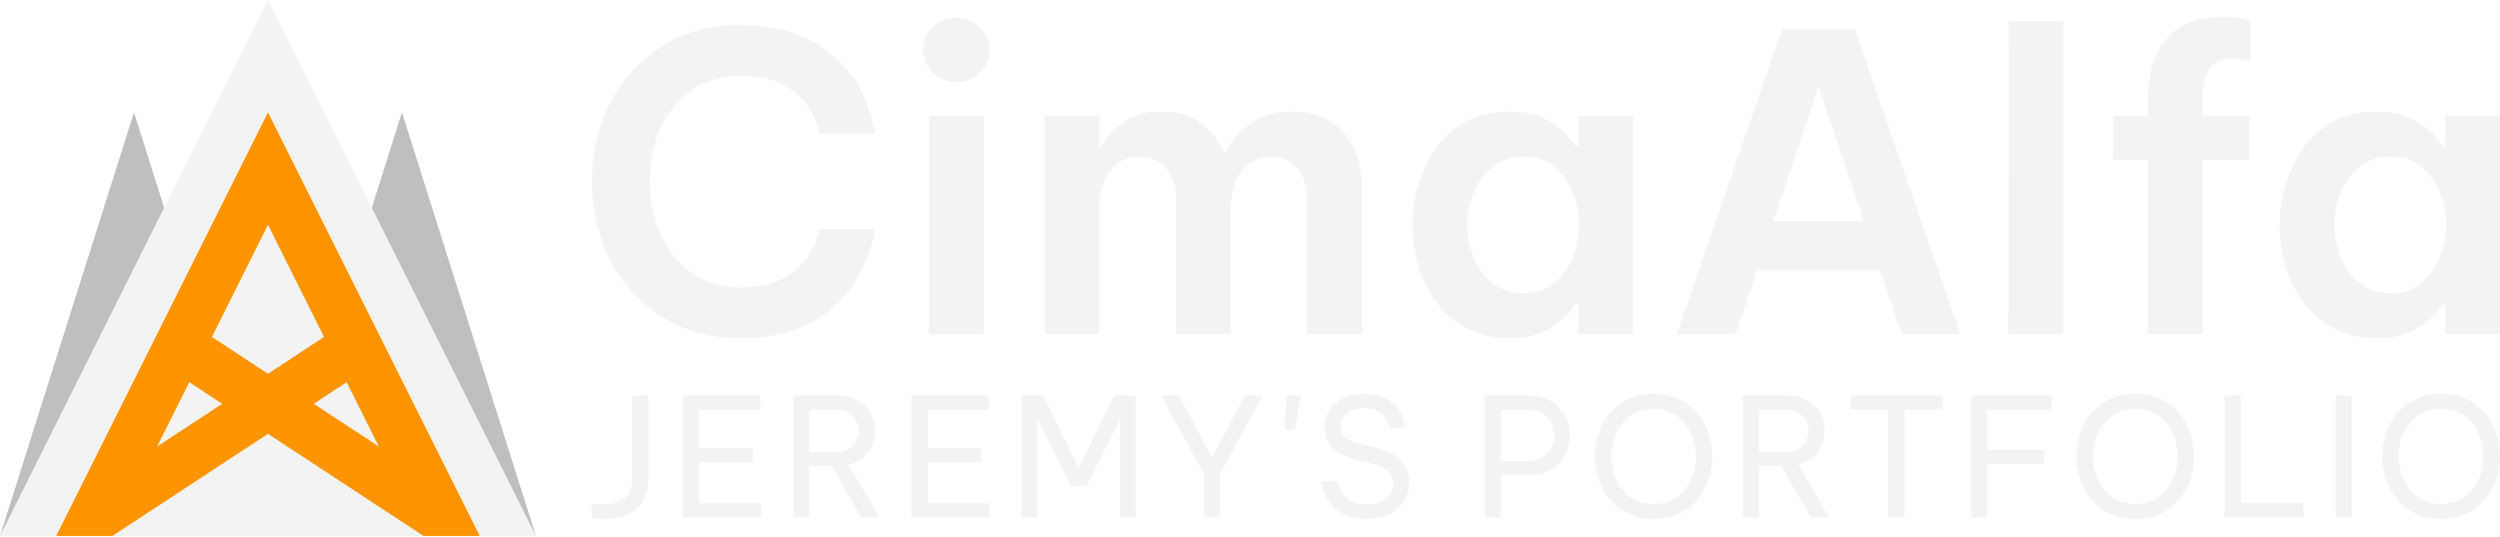
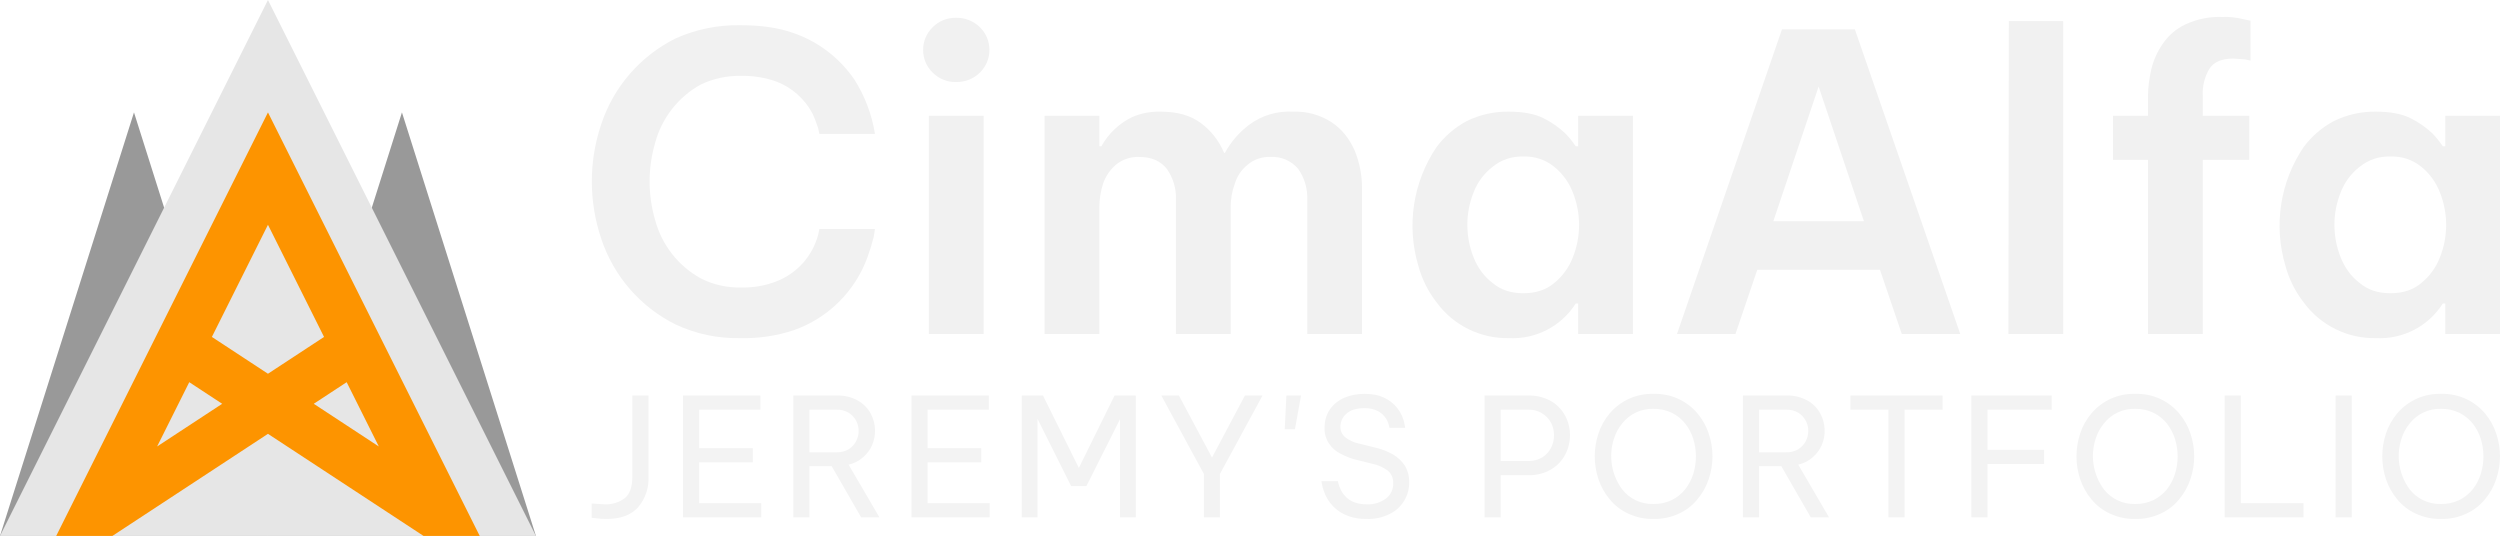
<svg xmlns="http://www.w3.org/2000/svg" viewBox="0 0 4096 879" xml:space="preserve" style="fill-rule:evenodd;clip-rule:evenodd;stroke-linejoin:round;stroke-miterlimit:2">
  <g transform="matrix(.21437 0 0 .21437 0 .001)">
    <clipPath id="a">
      <path d="M0 0h4096v4096H0z" />
    </clipPath>
    <g clip-path="url(#a)">
-       <path d="m2254.64 4096 885.76-2863.35L4026.16 4096H2254.64Zm0 0H483.114l885.766-2863.35L2254.64 4096Z" style="fill:#bfbfbf" transform="matrix(1.15607 0 0 1.13049 -558.512 -534.505)" />
-       <path d="m986.735 332.87 601.055 598.234H385.679L986.735 332.87Z" style="fill:#f3f3f3" transform="matrix(3.40733 0 0 6.84681 -1314.14 -2279.1)" />
+       <path d="m2254.64 4096 885.76-2863.35L4026.16 4096H2254.64Zm0 0H483.114l885.766-2863.35L2254.64 4096Z" style="fill:#999" transform="matrix(1.15607 0 0 1.13049 -558.512 -534.505)" />
+       <path d="m986.735 332.87 601.055 598.234H385.679L986.735 332.87Z" style="fill:#e6e6e6" transform="matrix(3.40733 0 0 6.84681 -1314.14 -2279.1)" />
      <path d="M372.384 842.985h-63.501l239.294-555.343 239.294 555.343H723.97L548.177 709.12 372.384 842.985ZM459.246 641.4l-36.326 84.304 73.517-55.983-37.191-28.321Zm152.297-59.331-63.366-147.056-63.366 147.056 63.366 48.253 63.366-48.253Zm61.891 143.635L637.108 641.4l-37.191 28.321 73.517 55.983Z" style="fill:#fd9400" transform="matrix(6.76364 0 0 5.82883 -1659.68 -817.616)" />
    </g>
  </g>
  <path d="M.131.01A.387.387 0 0 1 .069.006L.04.003v-.087l.044.003.035.002a.19.19 0 0 0 .123-.038c.03-.025.045-.069.045-.131V-.74h.098v.492a.266.266 0 0 1-.064.188C.278-.013.214.01.131.01Z" style="fill:#f3f3f3;fill-rule:nonzero" transform="matrix(269.6494 0 0 269.6494 958.65 847.567)" />
  <path d="M.08 0v-.74h.47v.086H.178v.234h.326v.086H.178v.248h.377V0H.08Z" style="fill:#f3f3f3;fill-rule:nonzero" transform="matrix(269.6494 0 0 269.6494 1097.52 847.567)" />
  <path d="M.08 0v-.74h.262a.25.25 0 0 1 .131.031.2.2 0 0 1 .078.08.222.222 0 0 1 .008.19.202.202 0 0 1-.054.073.194.194 0 0 1-.089.046L.603 0H.492L.313-.311H.178V0H.08Zm.261-.654H.178v.259h.163a.136.136 0 0 0 .076-.019.131.131 0 0 0 .06-.11.129.129 0 0 0-.06-.111.136.136 0 0 0-.076-.019Z" style="fill:#f3f3f3;fill-rule:nonzero" transform="matrix(269.6494 0 0 269.6494 1278.185 847.567)" />
  <path d="M.08 0v-.74h.47v.086H.178v.234h.326v.086H.178v.248h.377V0H.08Z" style="fill:#f3f3f3;fill-rule:nonzero" transform="matrix(269.6494 0 0 269.6494 1471.79 847.567)" />
  <path d="M.08 0v-.74h.129l.218.44.217-.44h.129V0H.677v-.596L.473-.19H.38L.176-.598V0H.08Z" style="fill:#f3f3f3;fill-rule:nonzero" transform="matrix(269.6494 0 0 269.6494 1652.454 847.567)" />
  <path d="M.284 0v-.263L.025-.74h.107l.201.377.2-.377H.64l-.259.477V0H.284Z" style="fill:#f3f3f3;fill-rule:nonzero" transform="matrix(269.6494 0 0 269.6494 1895.944 847.567)" />
  <path d="M.06-.535.07-.74h.089l-.037.205H.06Z" style="fill:#f3f3f3;fill-rule:nonzero" transform="matrix(269.6494 0 0 269.6494 2088.743 847.567)" />
  <path d="M.328.01a.316.316 0 0 1-.109-.017.243.243 0 0 1-.151-.154.202.202 0 0 1-.011-.042.618.618 0 0 0-.003-.017h.1l.003.014a.156.156 0 0 0 .013.035.146.146 0 0 0 .028.042c.013.015.03.027.051.036a.207.207 0 0 0 .081.014.178.178 0 0 0 .117-.036.111.111 0 0 0 .043-.092.095.095 0 0 0-.032-.076.237.237 0 0 0-.093-.042L.267-.349a.407.407 0 0 1-.096-.037A.179.179 0 0 1 .1-.448a.16.16 0 0 1-.027-.096c0-.043.011-.08.032-.111a.204.204 0 0 1 .087-.071.31.31 0 0 1 .125-.024c.045 0 .083.007.113.021a.22.22 0 0 1 .129.164l.004.021H.467L.463-.562a.133.133 0 0 0-.065-.083.169.169 0 0 0-.084-.018c-.048 0-.084.011-.109.034a.106.106 0 0 0-.036.078c0 .027.01.048.029.064a.193.193 0 0 0 .08.038l.106.026a.409.409 0 0 1 .103.04.218.218 0 0 1 .073.068.185.185 0 0 1 .027.102.21.21 0 0 1-.117.192.29.29 0 0 1-.142.031Z" style="fill:#f3f3f3;fill-rule:nonzero" transform="matrix(269.6494 0 0 269.6494 2150.5 847.567)" />
  <path d="M.08 0v-.74h.264a.27.27 0 0 1 .142.035.23.23 0 0 1 .085.09.251.251 0 0 1 0 .232.225.225 0 0 1-.085.091.26.26 0 0 1-.142.036H.178V0H.08Zm.264-.654H.178v.312h.166a.16.16 0 0 0 .088-.023.15.15 0 0 0 .053-.059.17.17 0 0 0 0-.149.152.152 0 0 0-.141-.081Z" style="fill:#f3f3f3;fill-rule:nonzero" transform="matrix(269.6494 0 0 269.6494 2410.712 847.567)" />
  <path d="M.413.01a.347.347 0 0 1-.155-.033.311.311 0 0 1-.112-.087.375.375 0 0 1-.068-.122.44.44 0 0 1 0-.277.365.365 0 0 1 .068-.122.335.335 0 0 1 .267-.119.335.335 0 0 1 .267.119c.03.036.053.076.068.122a.43.43 0 0 1 0 .277.375.375 0 0 1-.068.122.311.311 0 0 1-.112.087.347.347 0 0 1-.155.033Zm0-.091a.245.245 0 0 0 .111-.024.245.245 0 0 0 .081-.065.295.295 0 0 0 .049-.093.359.359 0 0 0 0-.214.295.295 0 0 0-.049-.093.245.245 0 0 0-.081-.065.245.245 0 0 0-.111-.024.232.232 0 0 0-.191.089.278.278 0 0 0-.05.093.341.341 0 0 0 .05.307.232.232 0 0 0 .191.089Z" style="fill:#f3f3f3;fill-rule:nonzero" transform="matrix(269.6494 0 0 269.6494 2597.847 847.567)" />
  <path d="M.08 0v-.74h.262a.25.25 0 0 1 .131.031.2.2 0 0 1 .078.08.222.222 0 0 1 .008.19.202.202 0 0 1-.054.073.194.194 0 0 1-.089.046L.603 0H.492L.313-.311H.178V0H.08Zm.261-.654H.178v.259h.163a.136.136 0 0 0 .076-.019.131.131 0 0 0 .06-.11.129.129 0 0 0-.06-.111.136.136 0 0 0-.076-.019Z" style="fill:#f3f3f3;fill-rule:nonzero" transform="matrix(269.6494 0 0 269.6494 2834.062 847.567)" />
  <path d="M.276 0v-.654H.045V-.74h.56v.086H.374V0H.276Z" style="fill:#f3f3f3;fill-rule:nonzero" transform="matrix(269.6494 0 0 269.6494 3019.577 847.567)" />
  <path d="M.08 0v-.74h.488v.086h-.39v.244h.344v.086H.178V0H.08Z" style="fill:#f3f3f3;fill-rule:nonzero" transform="matrix(269.6494 0 0 269.6494 3208.331 847.567)" />
  <path d="M.413.01a.347.347 0 0 1-.155-.033.311.311 0 0 1-.112-.087.375.375 0 0 1-.068-.122.44.44 0 0 1 0-.277.365.365 0 0 1 .068-.122.335.335 0 0 1 .267-.119.335.335 0 0 1 .267.119c.03.036.053.076.068.122a.43.43 0 0 1 0 .277.375.375 0 0 1-.068.122.311.311 0 0 1-.112.087.347.347 0 0 1-.155.033Zm0-.091a.245.245 0 0 0 .111-.024.245.245 0 0 0 .081-.065.295.295 0 0 0 .049-.093.359.359 0 0 0 0-.214.295.295 0 0 0-.049-.093.245.245 0 0 0-.081-.065.245.245 0 0 0-.111-.024.232.232 0 0 0-.191.089.278.278 0 0 0-.05.093.341.341 0 0 0 .05.307.232.232 0 0 0 .191.089Z" style="fill:#f3f3f3;fill-rule:nonzero" transform="matrix(269.6494 0 0 269.6494 3387.105 847.567)" />
  <path d="M.08 0v-.74h.098v.654h.381V0H.08Z" style="fill:#f3f3f3;fill-rule:nonzero" transform="matrix(269.6494 0 0 269.6494 3623.32 847.567)" />
  <path style="fill:#f3f3f3;fill-rule:nonzero" d="M.08-.74h.098V0H.08z" transform="matrix(269.6494 0 0 269.6494 3805.062 847.567)" />
  <path d="M.413.01a.347.347 0 0 1-.155-.033.311.311 0 0 1-.112-.087.375.375 0 0 1-.068-.122.44.44 0 0 1 0-.277.365.365 0 0 1 .068-.122.335.335 0 0 1 .267-.119.335.335 0 0 1 .267.119c.03.036.053.076.068.122a.43.43 0 0 1 0 .277.375.375 0 0 1-.068.122.311.311 0 0 1-.112.087.347.347 0 0 1-.155.033Zm0-.091a.245.245 0 0 0 .111-.024.245.245 0 0 0 .081-.065.295.295 0 0 0 .049-.093.359.359 0 0 0 0-.214.295.295 0 0 0-.049-.093.245.245 0 0 0-.081-.065.245.245 0 0 0-.111-.024.232.232 0 0 0-.191.089.278.278 0 0 0-.05.093.341.341 0 0 0 .05.307.232.232 0 0 0 .191.089Z" style="fill:#f3f3f3;fill-rule:nonzero" transform="matrix(269.6494 0 0 269.6494 3888.12 847.567)" />
-   <path d="M.406.01a.352.352 0 0 1-.157-.033.358.358 0 0 1-.181-.209.434.434 0 0 1 0-.277.358.358 0 0 1 .181-.209.367.367 0 0 1 .157-.032c.05 0 .093.006.129.019a.296.296 0 0 1 .148.113.347.347 0 0 1 .05.132H.598L.595-.5C.592-.509.588-.521.581-.536a.167.167 0 0 0-.087-.077.242.242 0 0 0-.086-.014.217.217 0 0 0-.098.021.23.23 0 0 0-.111.142.334.334 0 0 0 0 .187.23.23 0 0 0 .111.142.205.205 0 0 0 .098.022.22.22 0 0 0 .086-.015.167.167 0 0 0 .101-.113l.003-.014h.135L.73-.236a.487.487 0 0 1-.015.049.294.294 0 0 1-.18.178.381.381 0 0 1-.129.019Z" style="fill:#f3f3f3;fill-rule:nonzero" transform="translate(939.086 547.228) scale(674.5595)" />
-   <path d="M.142-.612a.078.078 0 0 1-.057-.023.076.076 0 0 1-.023-.055c0-.021.008-.04.023-.055a.078.078 0 0 1 .057-.023.08.08 0 0 1 .058.023.076.076 0 0 1 .023.055c0 .021-.008.04-.023.055a.08.08 0 0 1-.058.023ZM.076 0v-.53h.133V0H.076Z" style="fill:#f3f3f3;fill-rule:nonzero" transform="translate(1470.63 547.228) scale(674.5595)" />
-   <path d="M.062 0v-.53h.133v.074H.2a.17.17 0 0 1 .075-.071.162.162 0 0 1 .07-.013c.039 0 .072.009.097.028a.172.172 0 0 1 .056.072H.5a.213.213 0 0 1 .06-.069.162.162 0 0 1 .105-.031.16.16 0 0 1 .093.025c.026.017.044.04.057.069a.24.24 0 0 1 .018.093V0H.7v-.325a.122.122 0 0 0-.022-.076.081.081 0 0 0-.067-.029.08.08 0 0 0-.056.019.092.092 0 0 0-.031.046.163.163 0 0 0-.01.057V0H.381v-.325a.122.122 0 0 0-.022-.076C.344-.42.322-.43.292-.43a.084.084 0 0 0-.057.019.107.107 0 0 0-.031.046.193.193 0 0 0-.009.057V0H.062Z" style="fill:#f3f3f3;fill-rule:nonzero" transform="translate(1669.625 547.228) scale(674.5595)" />
-   <path d="M.289-.54c.034 0 .062.005.084.016a.224.224 0 0 1 .052.036.227.227 0 0 1 .026.032h.006V-.53H.59V0H.457v-.074H.451A.181.181 0 0 1 .289.01a.212.212 0 0 1-.176-.087.251.251 0 0 1-.044-.088.341.341 0 0 1 .044-.289.222.222 0 0 1 .073-.063.223.223 0 0 1 .103-.023Zm.035.109a.111.111 0 0 0-.075.025.143.143 0 0 0-.046.062.213.213 0 0 0 0 .158c.01.025.025.046.046.062.02.017.045.025.075.025s.055-.008.075-.025a.149.149 0 0 0 .045-.062.213.213 0 0 0 0-.158.149.149 0 0 0-.045-.062.111.111 0 0 0-.075-.025Z" style="fill:#f3f3f3;fill-rule:nonzero" transform="translate(2277.407 547.228) scale(674.5595)" />
-   <path d="M.035 0 .29-.74h.177L.723 0H.581L.528-.156H.23L.177 0H.035Zm.234-.274h.22l-.11-.327-.11.327Z" style="fill:#f3f3f3;fill-rule:nonzero" transform="translate(2723.975 547.228) scale(674.5595)" />
-   <path d="m.072 0 .001-.76h.132V0H.072Z" style="fill:#f3f3f3;fill-rule:nonzero" transform="translate(3242.028 547.228) scale(674.5595)" />
-   <path d="M.124 0v-.423H.039V-.53h.085v-.049c0-.02.003-.041.008-.064A.183.183 0 0 1 .16-.705a.135.135 0 0 1 .055-.047.193.193 0 0 1 .089-.018.18.18 0 0 1 .05.005.359.359 0 0 0 .019.004v.097L.36-.667.332-.669c-.029 0-.048.008-.059.025a.116.116 0 0 0-.016.065v.049H.37v.107H.257V0H.124Z" style="fill:#f3f3f3;fill-rule:nonzero" transform="translate(3435.635 547.228) scale(674.5595)" />
-   <path d="M.289-.54c.034 0 .062.005.084.016a.224.224 0 0 1 .052.036.227.227 0 0 1 .026.032h.006V-.53H.59V0H.457v-.074H.451A.181.181 0 0 1 .289.01a.212.212 0 0 1-.176-.087.251.251 0 0 1-.044-.088.341.341 0 0 1 .044-.289.222.222 0 0 1 .073-.063.223.223 0 0 1 .103-.023Zm.035.109a.111.111 0 0 0-.075.025.143.143 0 0 0-.046.062.213.213 0 0 0 0 .158c.01.025.025.046.046.062.02.017.045.025.075.025s.055-.008.075-.025a.149.149 0 0 0 .045-.062.213.213 0 0 0 0-.158.149.149 0 0 0-.045-.062.111.111 0 0 0-.075-.025Z" style="fill:#f3f3f3;fill-rule:nonzero" transform="translate(3698.034 547.228) scale(674.5595)" />
+   <path d="M.406.01a.352.352 0 0 1-.157-.033.358.358 0 0 1-.181-.209.434.434 0 0 1 0-.277.358.358 0 0 1 .181-.209.367.367 0 0 1 .157-.032c.05 0 .093.006.129.019a.296.296 0 0 1 .148.113.347.347 0 0 1 .05.132H.598L.595-.5C.592-.509.588-.521.581-.536a.167.167 0 0 0-.087-.077.242.242 0 0 0-.086-.014.217.217 0 0 0-.098.021.23.23 0 0 0-.111.142.334.334 0 0 0 0 .187.23.23 0 0 0 .111.142.205.205 0 0 0 .098.022.22.22 0 0 0 .086-.015.167.167 0 0 0 .101-.113l.003-.014h.135L.73-.236a.487.487 0 0 1-.015.049.294.294 0 0 1-.18.178.381.381 0 0 1-.129.019Z" style="fill:#f1f1f1;fill-rule:nonzero" transform="translate(939.086 547.228) scale(674.5595)" />
+   <path d="M.142-.612a.078.078 0 0 1-.057-.023.076.076 0 0 1-.023-.055c0-.021.008-.04.023-.055a.078.078 0 0 1 .057-.023.08.08 0 0 1 .058.023.076.076 0 0 1 .023.055c0 .021-.008.04-.023.055a.08.08 0 0 1-.058.023ZM.076 0v-.53h.133V0H.076Z" style="fill:#f1f1f1;fill-rule:nonzero" transform="translate(1470.63 547.228) scale(674.5595)" />
+   <path d="M.062 0v-.53h.133v.074H.2a.17.17 0 0 1 .075-.071.162.162 0 0 1 .07-.013c.039 0 .072.009.097.028a.172.172 0 0 1 .056.072H.5a.213.213 0 0 1 .06-.069.162.162 0 0 1 .105-.031.16.16 0 0 1 .093.025c.026.017.044.04.057.069a.24.24 0 0 1 .018.093V0H.7v-.325a.122.122 0 0 0-.022-.076.081.081 0 0 0-.067-.029.08.08 0 0 0-.056.019.092.092 0 0 0-.031.046.163.163 0 0 0-.01.057V0H.381v-.325a.122.122 0 0 0-.022-.076C.344-.42.322-.43.292-.43a.084.084 0 0 0-.057.019.107.107 0 0 0-.031.046.193.193 0 0 0-.009.057V0H.062Z" style="fill:#f1f1f1;fill-rule:nonzero" transform="translate(1669.625 547.228) scale(674.5595)" />
+   <path d="M.289-.54c.034 0 .062.005.084.016a.224.224 0 0 1 .052.036.227.227 0 0 1 .026.032h.006V-.53H.59V0H.457v-.074H.451A.181.181 0 0 1 .289.01a.212.212 0 0 1-.176-.087.251.251 0 0 1-.044-.088.341.341 0 0 1 .044-.289.222.222 0 0 1 .073-.063.223.223 0 0 1 .103-.023Zm.035.109a.111.111 0 0 0-.075.025.143.143 0 0 0-.046.062.213.213 0 0 0 0 .158c.01.025.025.046.046.062.02.017.045.025.075.025s.055-.008.075-.025a.149.149 0 0 0 .045-.062.213.213 0 0 0 0-.158.149.149 0 0 0-.045-.062.111.111 0 0 0-.075-.025Z" style="fill:#f1f1f1;fill-rule:nonzero" transform="translate(2277.407 547.228) scale(674.5595)" />
+   <path d="M.035 0 .29-.74h.177L.723 0H.581L.528-.156H.23L.177 0H.035Zm.234-.274h.22l-.11-.327-.11.327Z" style="fill:#f1f1f1;fill-rule:nonzero" transform="translate(2723.975 547.228) scale(674.5595)" />
+   <path d="m.072 0 .001-.76h.132V0H.072Z" style="fill:#f1f1f1;fill-rule:nonzero" transform="translate(3242.028 547.228) scale(674.5595)" />
+   <path d="M.124 0v-.423H.039V-.53h.085v-.049c0-.02.003-.041.008-.064A.183.183 0 0 1 .16-.705a.135.135 0 0 1 .055-.047.193.193 0 0 1 .089-.018.18.18 0 0 1 .05.005.359.359 0 0 0 .019.004v.097L.36-.667.332-.669c-.029 0-.048.008-.059.025a.116.116 0 0 0-.016.065v.049H.37v.107H.257V0H.124Z" style="fill:#f1f1f1;fill-rule:nonzero" transform="translate(3435.635 547.228) scale(674.5595)" />
+   <path d="M.289-.54c.034 0 .062.005.084.016a.224.224 0 0 1 .052.036.227.227 0 0 1 .026.032h.006V-.53H.59V0H.457v-.074H.451A.181.181 0 0 1 .289.01a.212.212 0 0 1-.176-.087.251.251 0 0 1-.044-.088.341.341 0 0 1 .044-.289.222.222 0 0 1 .073-.063.223.223 0 0 1 .103-.023Zm.035.109a.111.111 0 0 0-.075.025.143.143 0 0 0-.046.062.213.213 0 0 0 0 .158c.01.025.025.046.046.062.02.017.045.025.075.025s.055-.008.075-.025a.149.149 0 0 0 .045-.062.213.213 0 0 0 0-.158.149.149 0 0 0-.045-.062.111.111 0 0 0-.075-.025Z" style="fill:#f1f1f1;fill-rule:nonzero" transform="translate(3698.034 547.228) scale(674.5595)" />
</svg>
